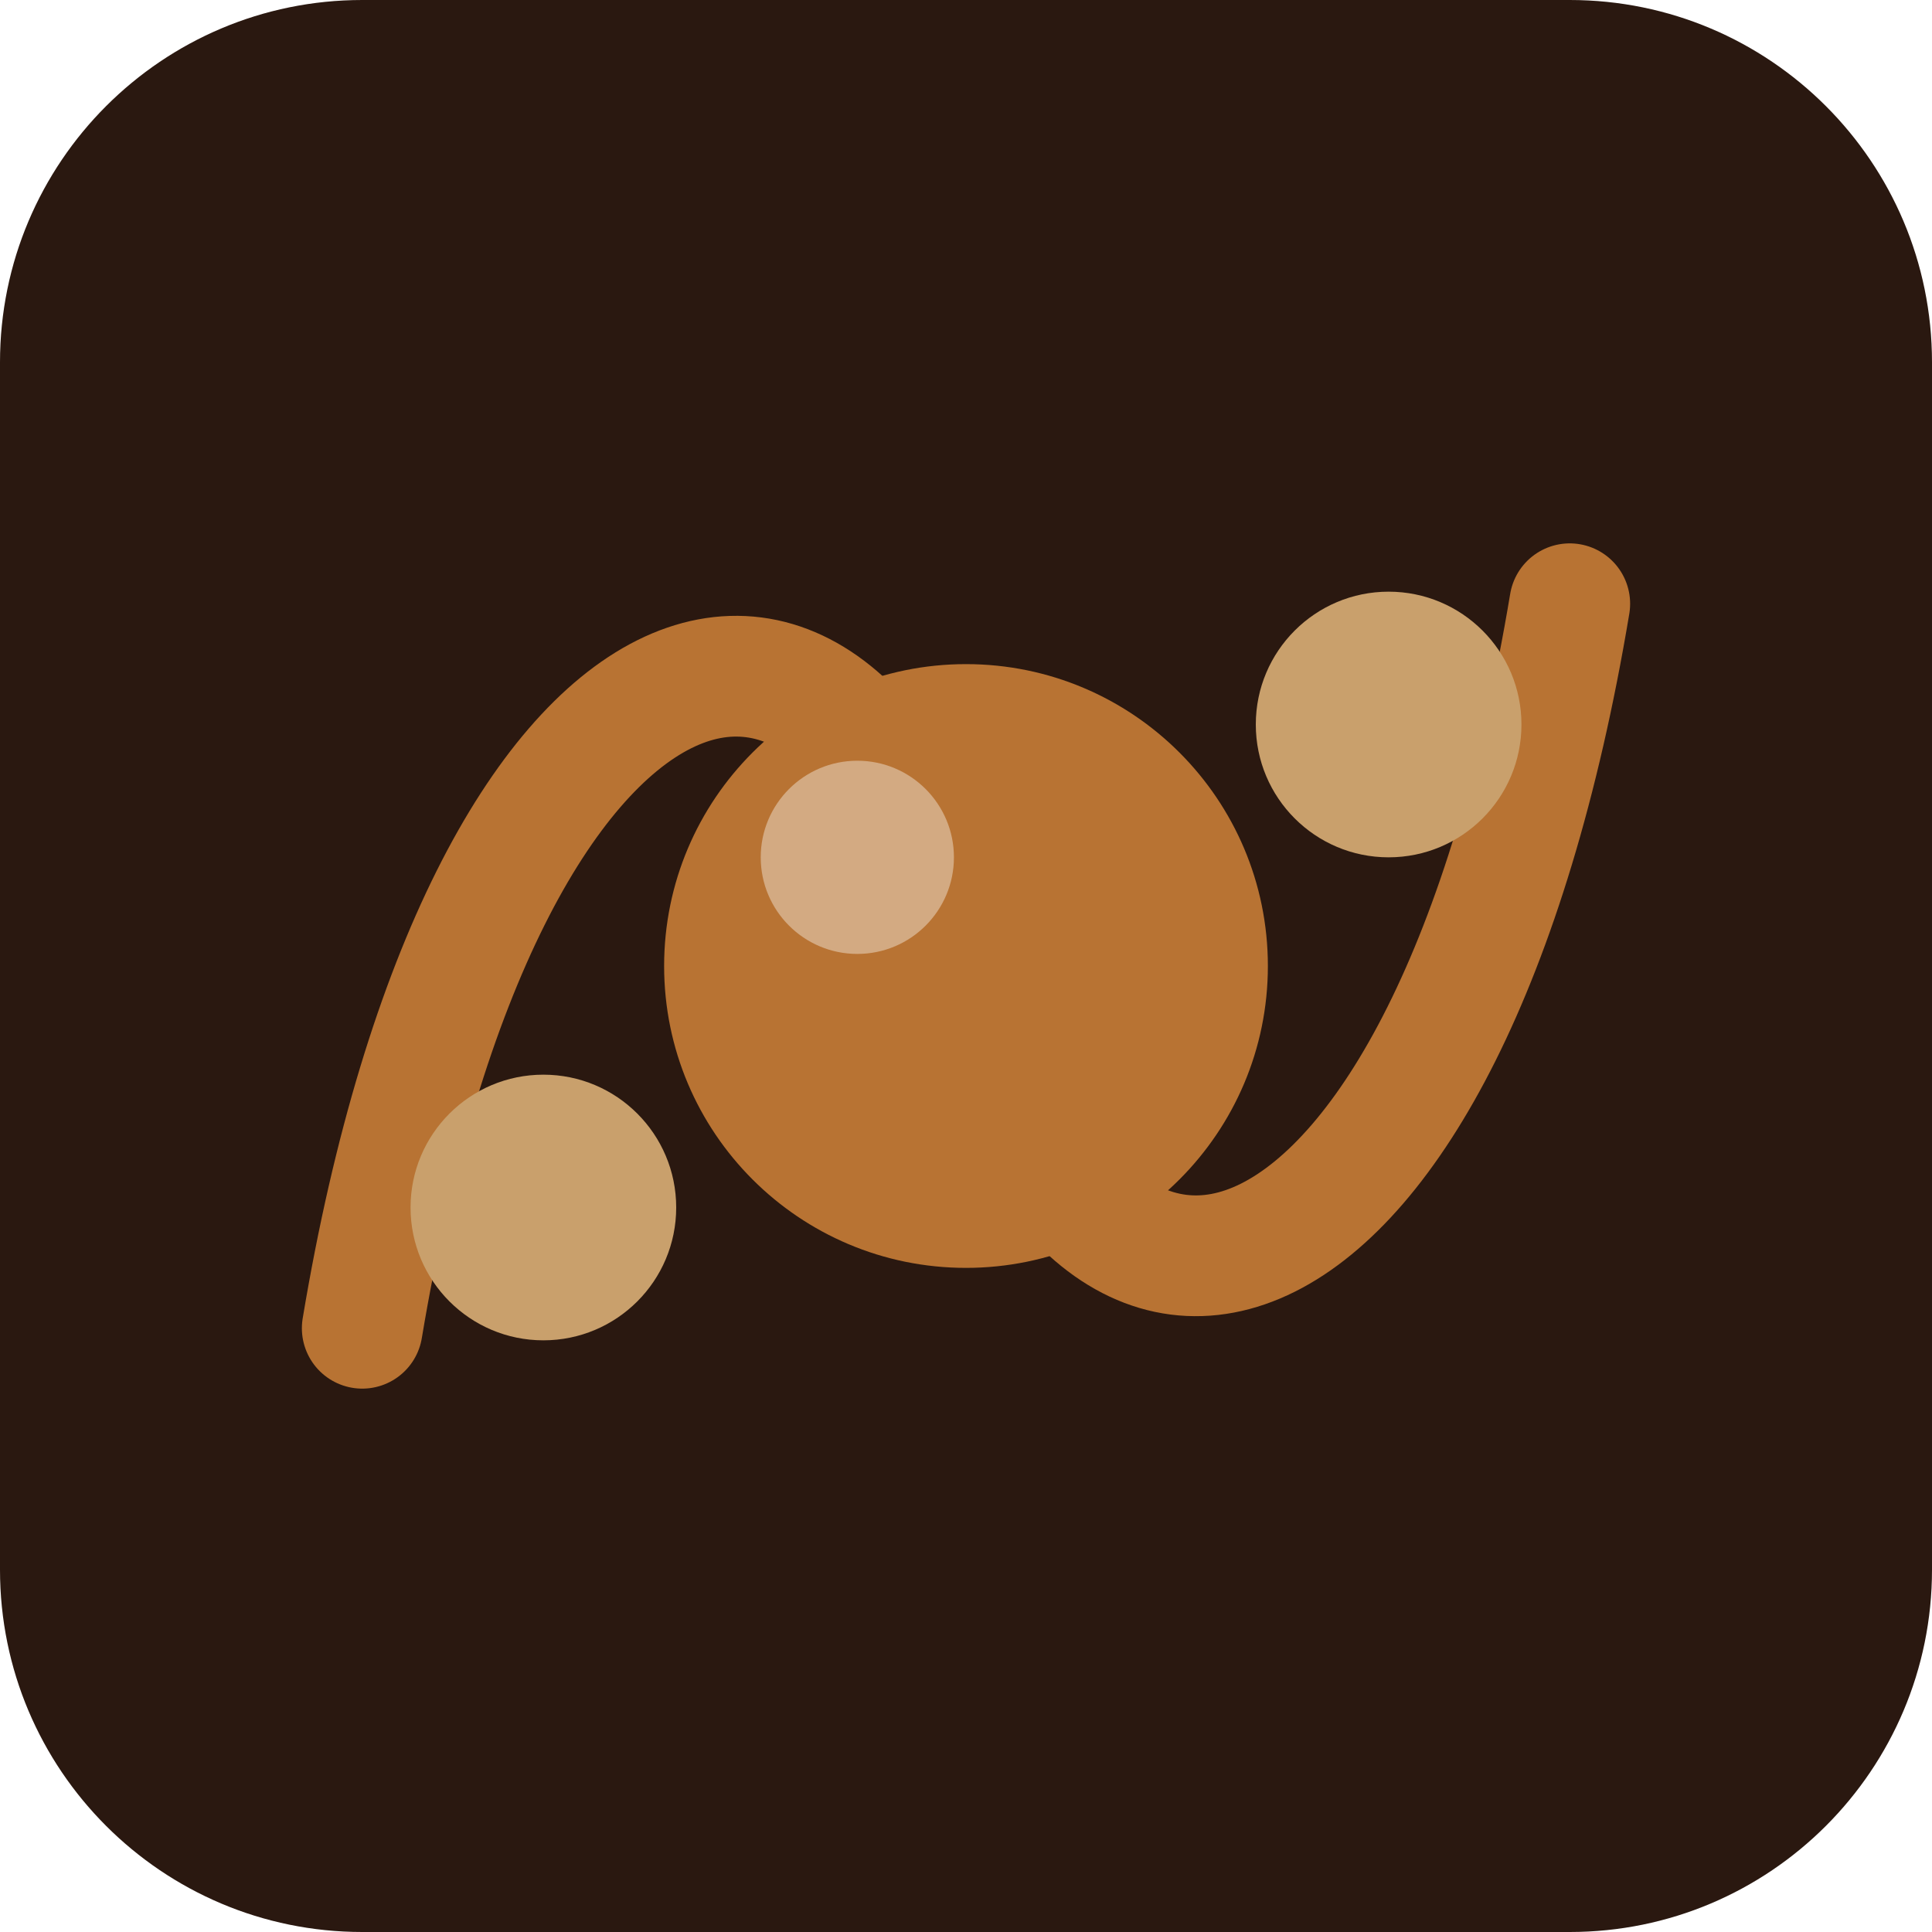
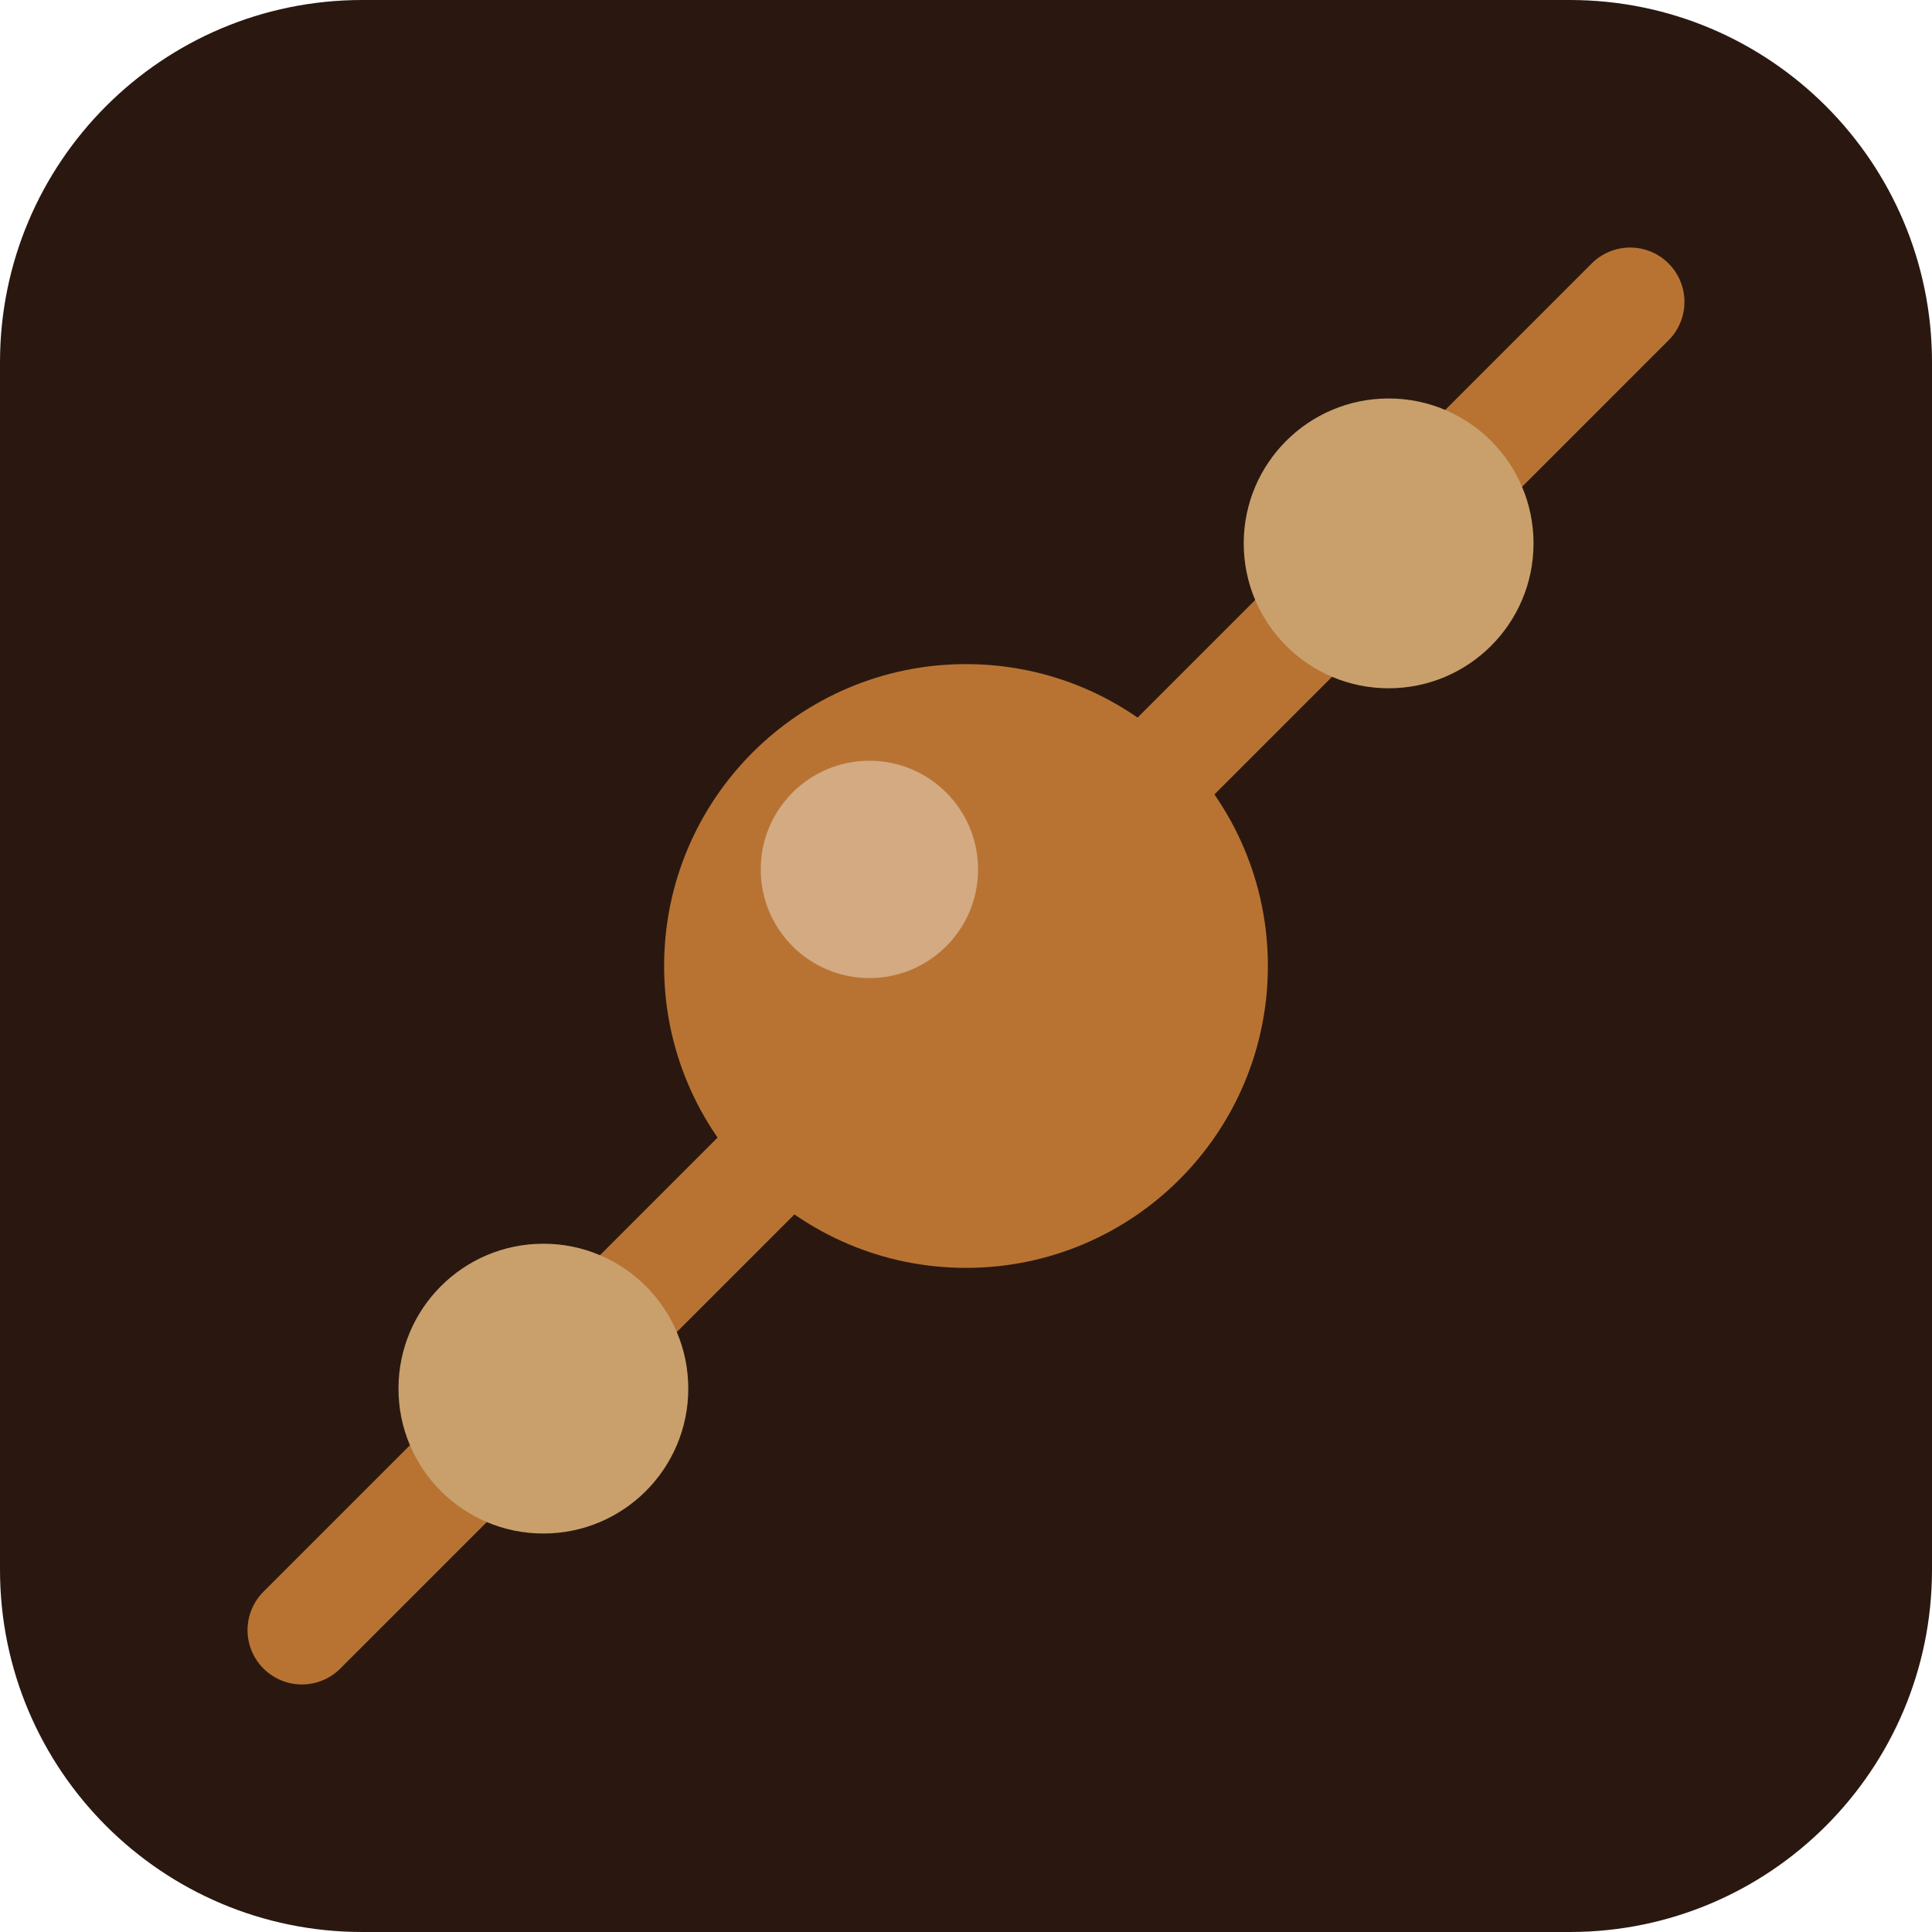
<svg xmlns="http://www.w3.org/2000/svg" viewBox="0 0 32 32" role="img" aria-label="">
  <rect width="32" height="32" fill="#2a1810" rx="6" />
-   <path d="M 6 22 C 8 10 14 8 16 16 C 18 24 24 22 26 10" fill="none" stroke="#b87333" stroke-width="2" stroke-linecap="round" />
+   <line x1="5" y1="27" x2="27" y2="5" stroke="#b87333" stroke-width="1.8" stroke-linecap="round" />
+   <circle cx="9" cy="23" r="2.4" fill="#c9a06c" />
  <circle cx="16" cy="16" r="5" fill="#b87333" />
-   <circle cx="14.2" cy="14.2" r="1.6" fill="#f5ede3" opacity="0.45" />
-   <circle cx="9" cy="20" r="2.2" fill="#c9a06c" />
-   <circle cx="23" cy="12" r="2.2" fill="#c9a06c" />
+   <circle cx="14.4" cy="14.4" r="1.8" fill="#f5ede3" opacity="0.45" />
+   <circle cx="23" cy="9" r="2.4" fill="#c9a06c" />
</svg>
